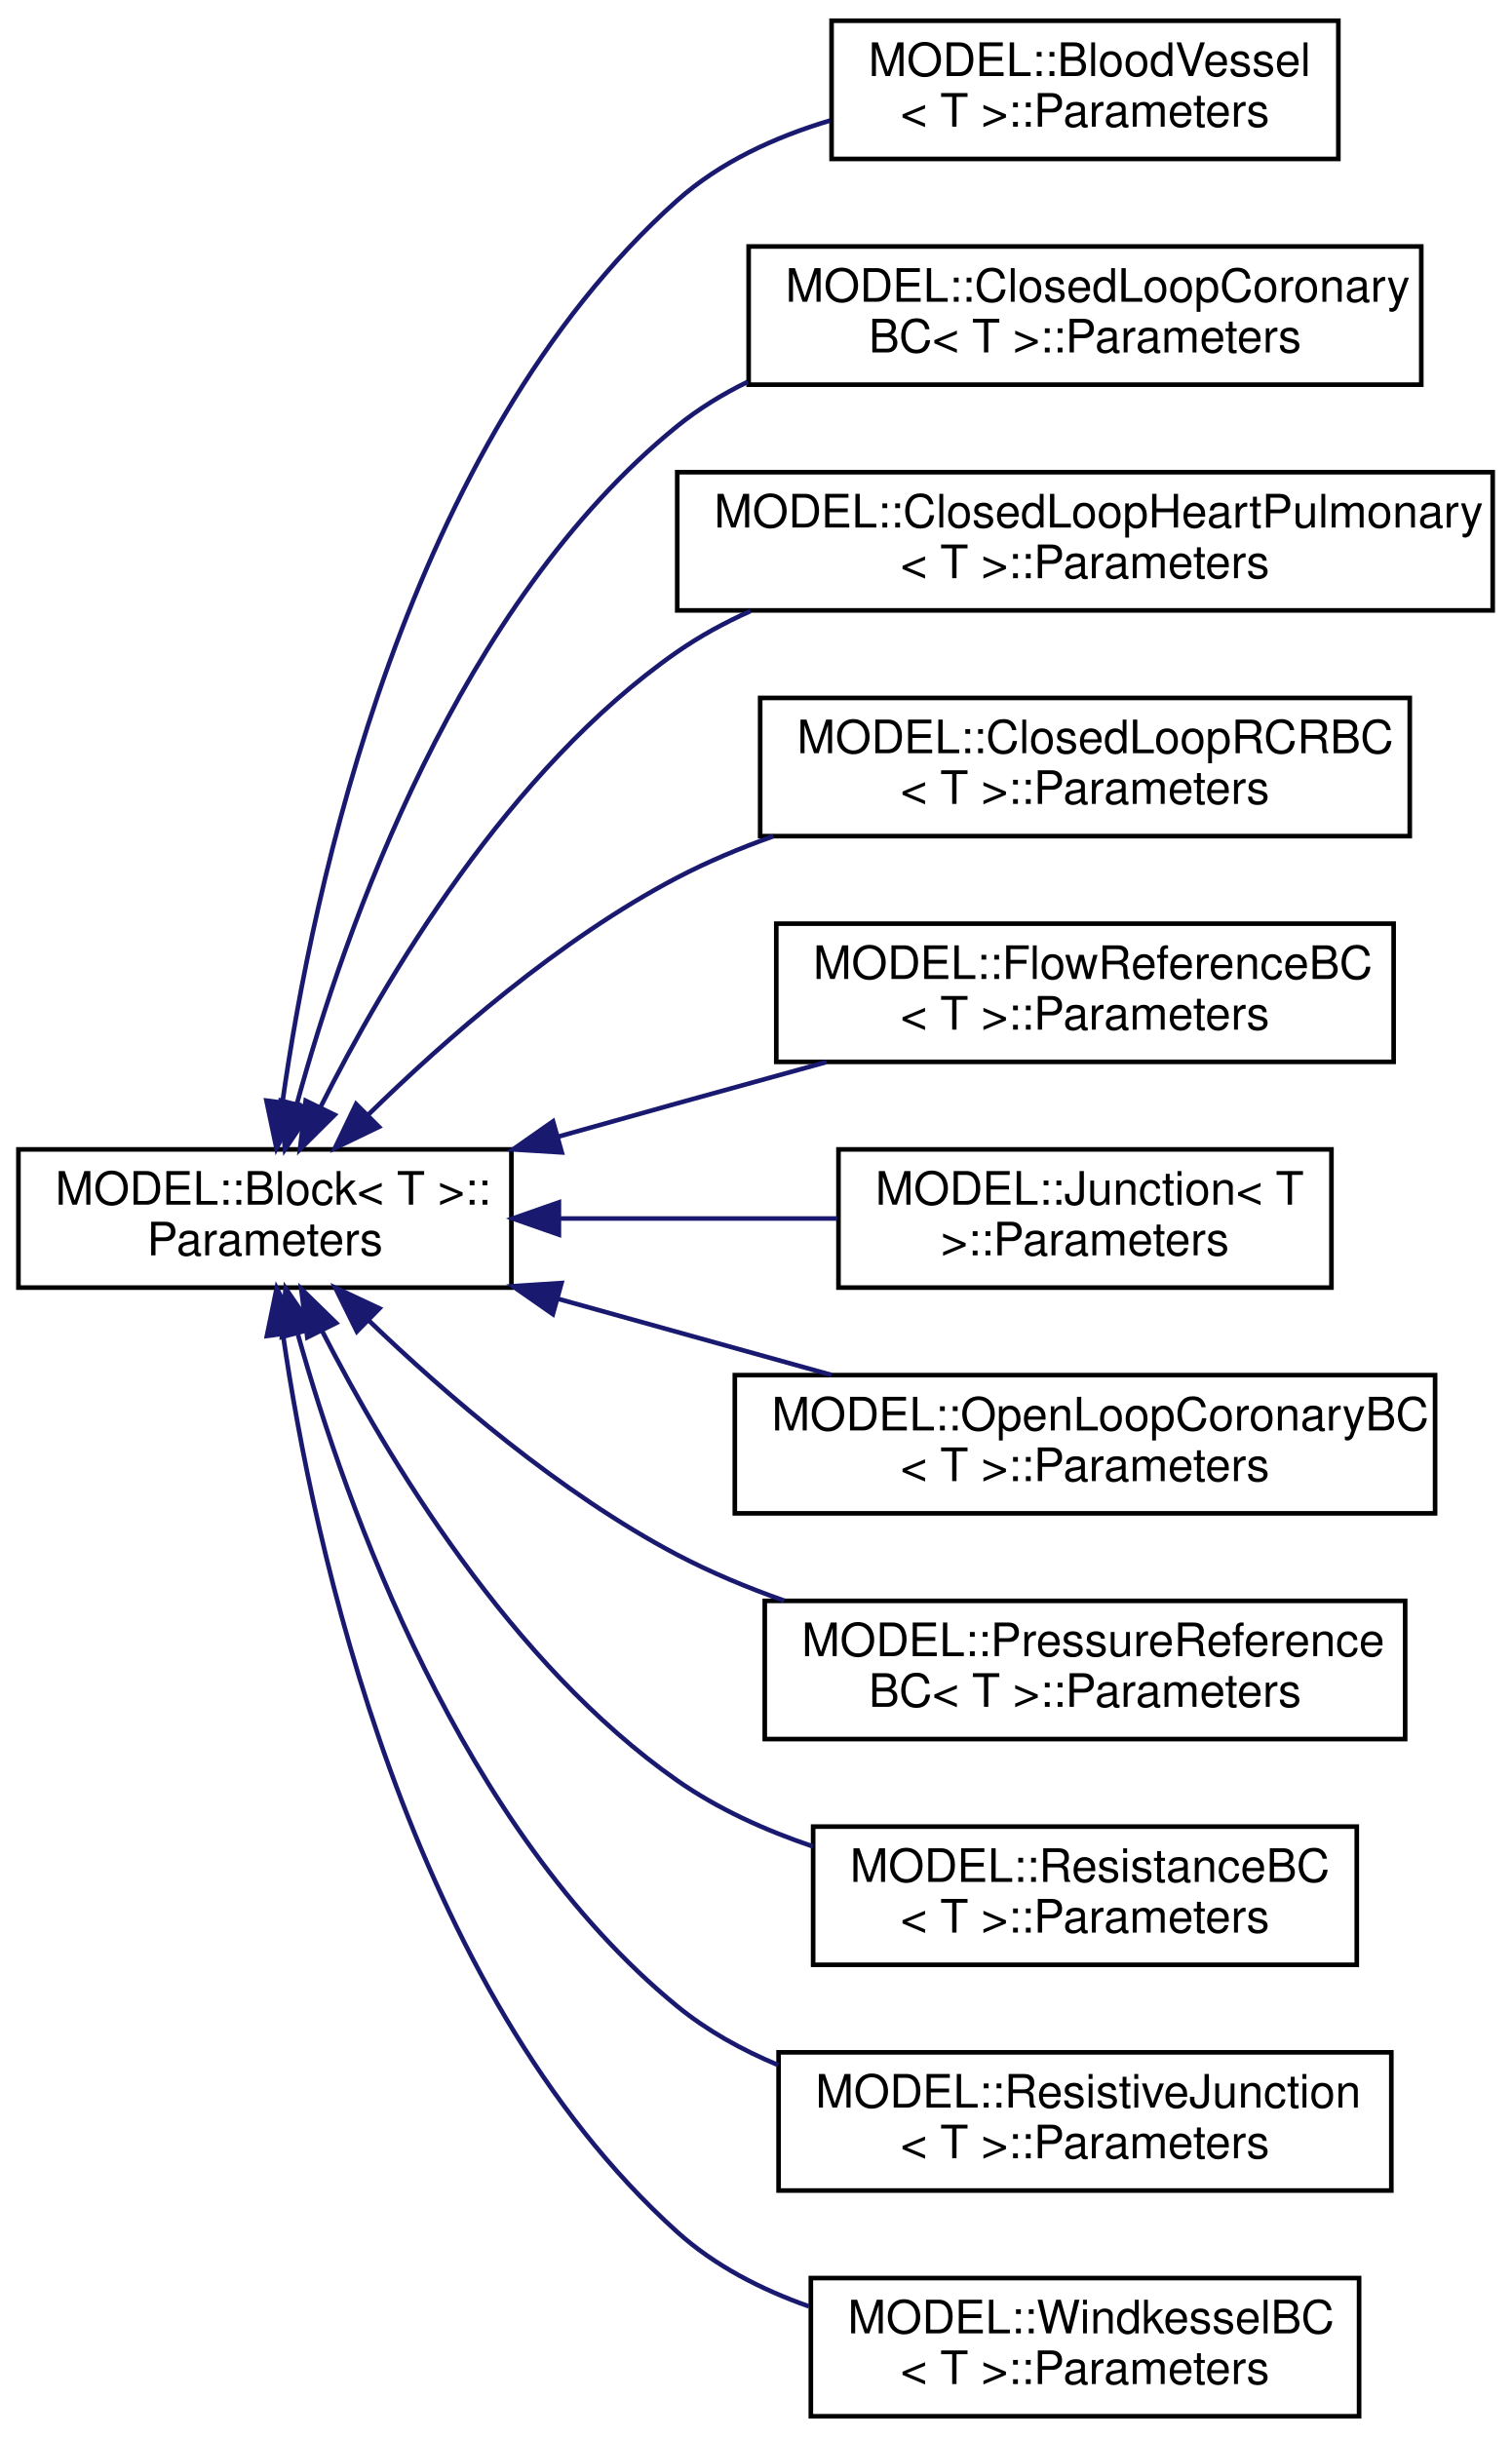
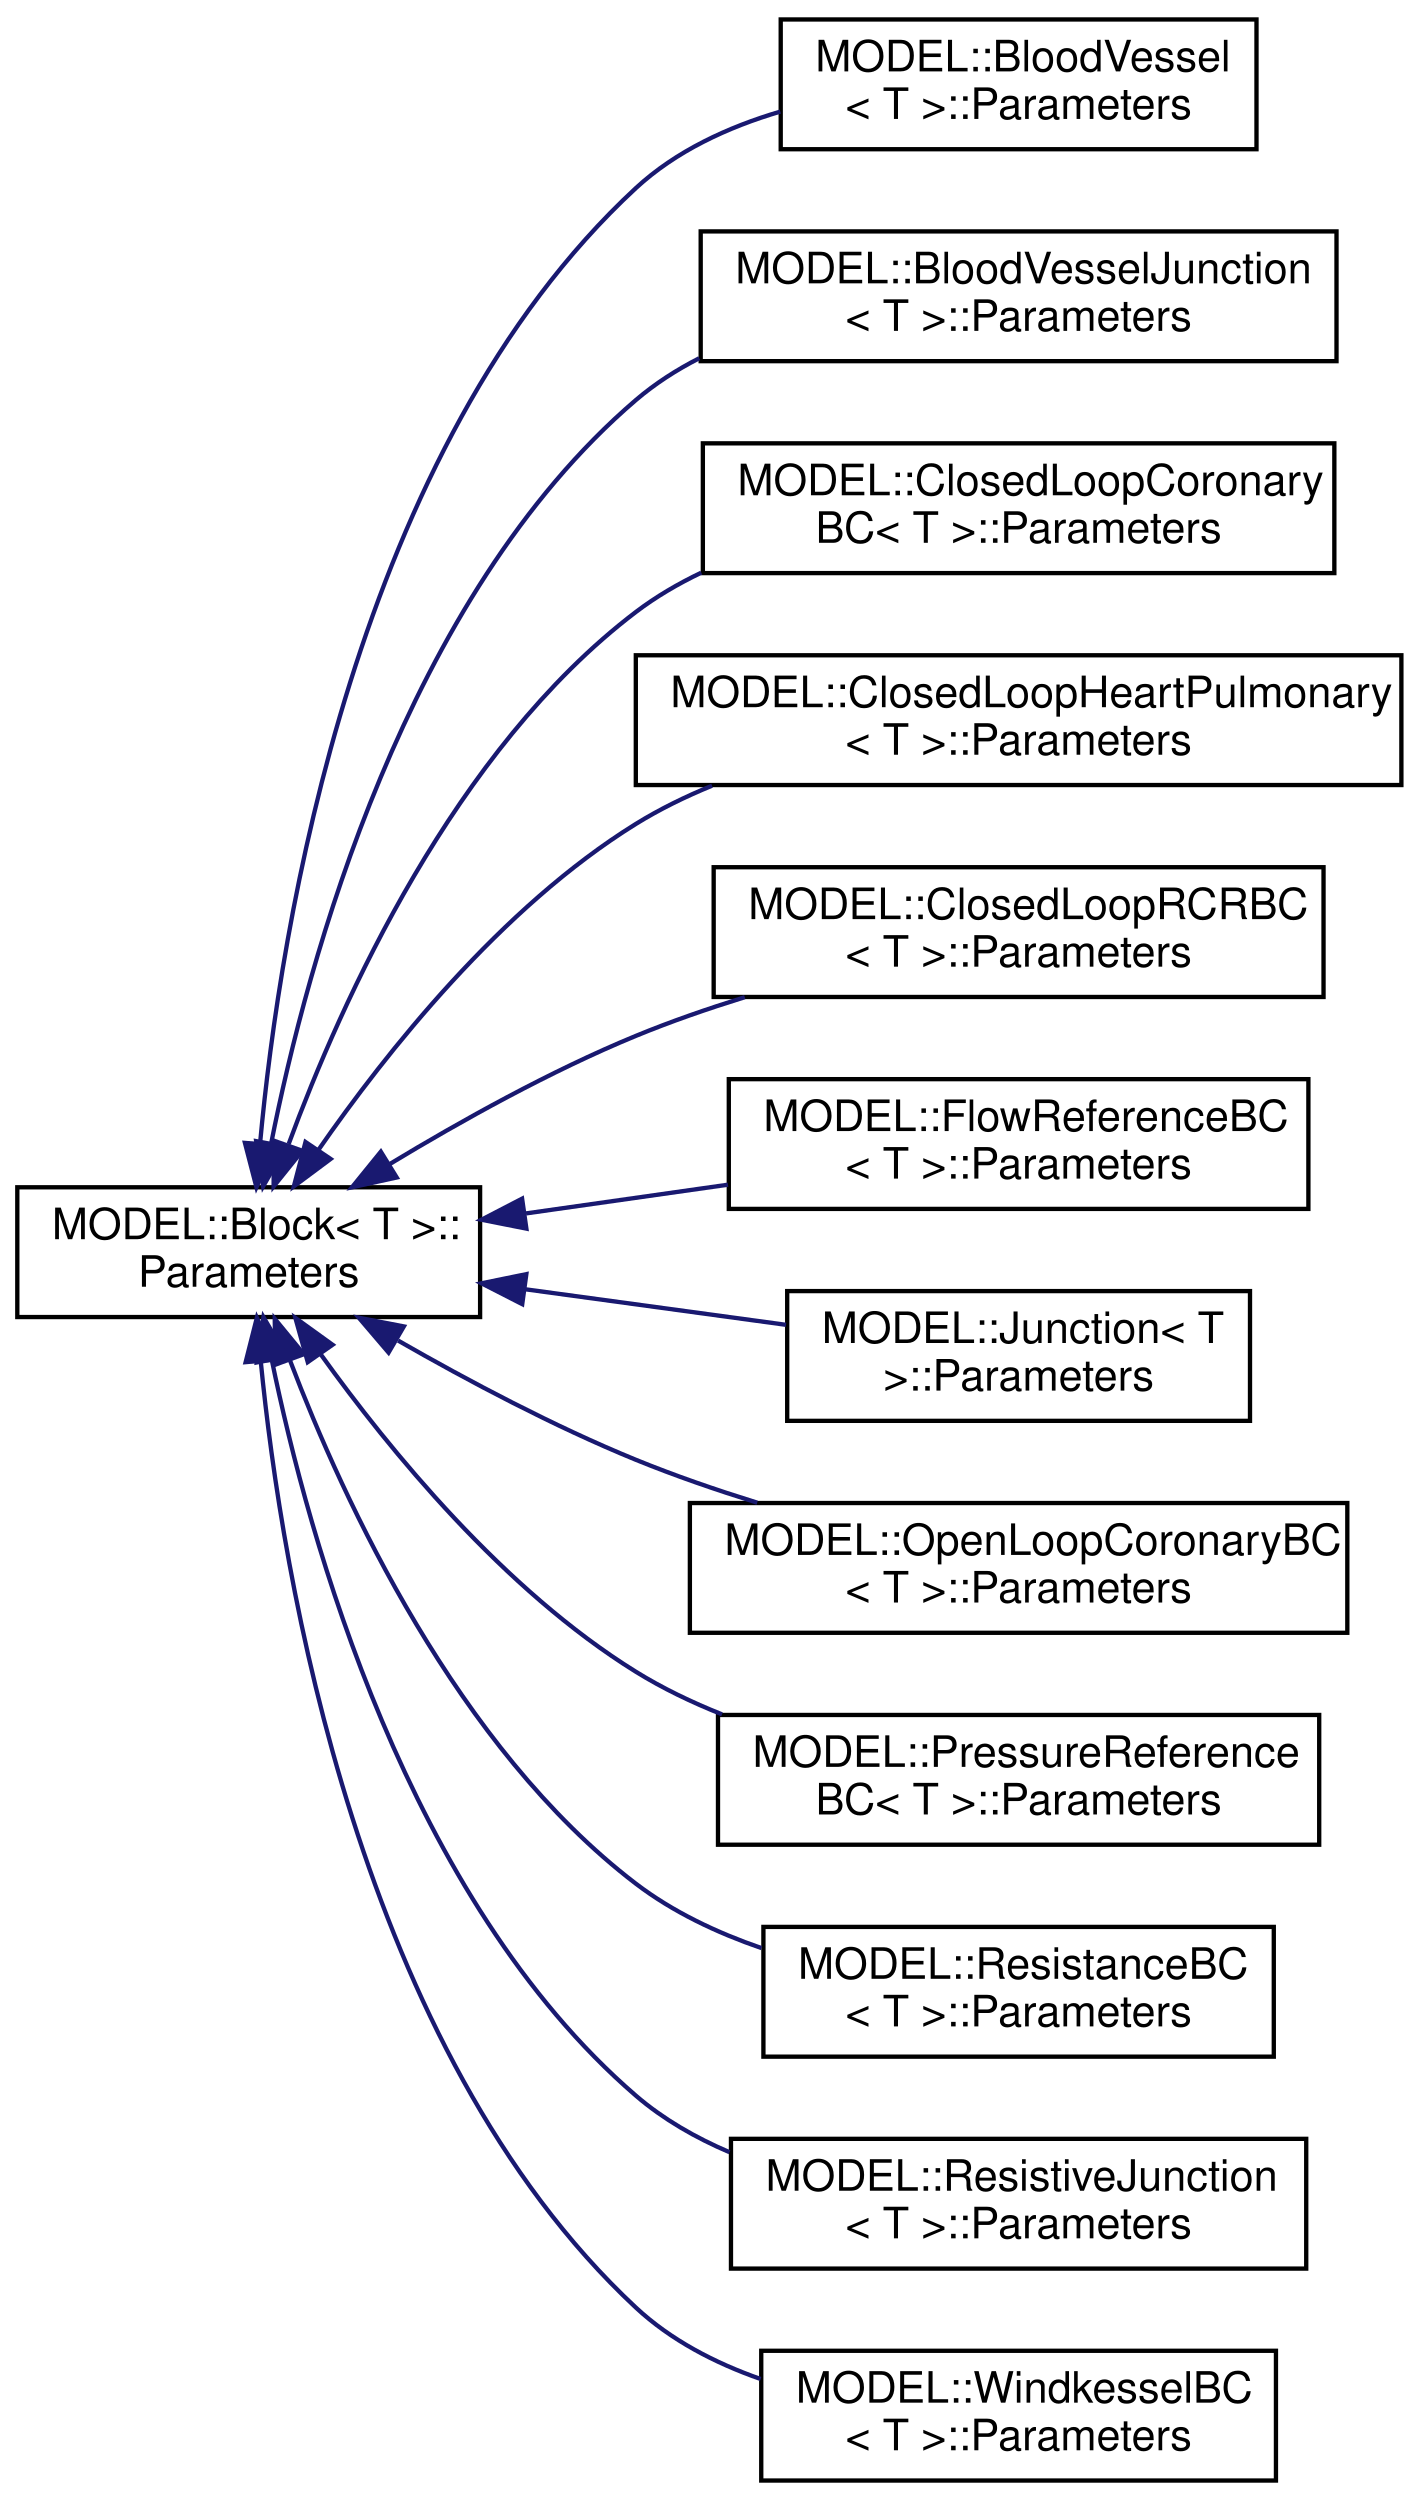
- <svg xmlns="http://www.w3.org/2000/svg" xmlns:xlink="http://www.w3.org/1999/xlink" width="328pt" height="529pt" viewBox="0.00 0.00 328.00 529.00">
-   <g id="graph0" class="graph" transform="scale(1 1) rotate(0) translate(4 525)">
+ <svg xmlns="http://www.w3.org/2000/svg" xmlns:xlink="http://www.w3.org/1999/xlink" width="328pt" height="578pt" viewBox="0.00 0.00 328.00 578.00">
+   <g id="graph0" class="graph" transform="scale(1 1) rotate(0) translate(4 574)">
    <g id="node1" class="node">
      <g id="a_node1">
        <a xlink:href="struct_m_o_d_e_l_1_1_block_1_1_parameters.html" target="_top" xlink:title="Parameters of the element.">
-           <polygon fill="none" stroke="black" points="0,-245.5 0,-275.5 107,-275.5 107,-245.5 0,-245.5" />
-           <text text-anchor="start" x="8" y="-263.5" font-family="Helvetica,sans-Serif" font-size="10.00">MODEL::Block&lt; T &gt;::</text>
-           <text text-anchor="middle" x="53.5" y="-252.5" font-family="Helvetica,sans-Serif" font-size="10.00">Parameters</text>
+           <polygon fill="none" stroke="black" points="0,-269.5 0,-299.5 107,-299.5 107,-269.5 0,-269.5" />
+           <text text-anchor="start" x="8" y="-287.5" font-family="Helvetica,sans-Serif" font-size="10.00">MODEL::Block&lt; T &gt;::</text>
+           <text text-anchor="middle" x="53.5" y="-276.5" font-family="Helvetica,sans-Serif" font-size="10.00">Parameters</text>
        </a>
      </g>
    </g>
    <g id="node2" class="node">
      <g id="a_node2">
        <a xlink:href="struct_m_o_d_e_l_1_1_blood_vessel_1_1_parameters.html" target="_top" xlink:title="Parameters of the element.">
-           <polygon fill="none" stroke="black" points="176.5,-490.5 176.5,-520.5 286.5,-520.5 286.5,-490.5 176.5,-490.5" />
-           <text text-anchor="start" x="184.5" y="-508.5" font-family="Helvetica,sans-Serif" font-size="10.00">MODEL::BloodVessel</text>
+           <polygon fill="none" stroke="black" points="176.5,-539.5 176.5,-569.5 286.5,-569.5 286.5,-539.5 176.5,-539.5" />
+           <text text-anchor="start" x="184.5" y="-557.5" font-family="Helvetica,sans-Serif" font-size="10.00">MODEL::BloodVessel</text>
+           <text text-anchor="middle" x="231.5" y="-546.5" font-family="Helvetica,sans-Serif" font-size="10.00">&lt; T &gt;::Parameters</text>
+         </a>
+       </g>
+     </g>
+     <g id="edge1" class="edge">
+       <path fill="none" stroke="midnightblue" d="M56.13,-309.68C60.73,-359.38 78.11,-470.46 143,-530.5 152.25,-539.06 164.26,-544.61 176.41,-548.2" />
+       <polygon fill="midnightblue" stroke="midnightblue" points="59.6,-309.19 55.29,-299.51 52.63,-309.76 59.6,-309.19" />
+     </g>
+     <g id="node3" class="node">
+       <g id="a_node3">
+         <a xlink:href="struct_m_o_d_e_l_1_1_blood_vessel_junction_1_1_parameters.html" target="_top" xlink:title="Parameters of the element.">
+           <polygon fill="none" stroke="black" points="158,-490.5 158,-520.5 305,-520.5 305,-490.5 158,-490.5" />
+           <text text-anchor="start" x="166" y="-508.5" font-family="Helvetica,sans-Serif" font-size="10.00">MODEL::BloodVesselJunction</text>
          <text text-anchor="middle" x="231.5" y="-497.5" font-family="Helvetica,sans-Serif" font-size="10.00">&lt; T &gt;::Parameters</text>
        </a>
      </g>
    </g>
-     <g id="edge1" class="edge">
-       <path fill="none" stroke="midnightblue" d="M57.31,-285.71C63.8,-331.61 84.06,-428.88 143,-481.5 152.28,-489.79 164.17,-495.25 176.17,-498.83" />
-       <polygon fill="midnightblue" stroke="midnightblue" points="60.77,-285.18 56.01,-275.72 53.83,-286.09 60.77,-285.18" />
+     <g id="edge2" class="edge">
+       <path fill="none" stroke="midnightblue" d="M58.69,-309.64C67.02,-351.62 89.69,-435.85 143,-481.5 147.43,-485.29 152.4,-488.49 157.67,-491.18" />
+       <polygon fill="midnightblue" stroke="midnightblue" points="62.11,-308.88 56.83,-299.7 55.23,-310.17 62.11,-308.88" />
    </g>
-     <g id="node3" class="node">
-       <g id="a_node3">
+     <g id="node4" class="node">
+       <g id="a_node4">
        <a xlink:href="struct_m_o_d_e_l_1_1_closed_loop_coronary_b_c_1_1_parameters.html" target="_top" xlink:title="Parameters of the element.">
          <polygon fill="none" stroke="black" points="158.5,-441.5 158.5,-471.5 304.5,-471.5 304.5,-441.5 158.5,-441.5" />
          <text text-anchor="start" x="166.5" y="-459.5" font-family="Helvetica,sans-Serif" font-size="10.00">MODEL::ClosedLoopCoronary</text>
          <text text-anchor="middle" x="231.5" y="-448.5" font-family="Helvetica,sans-Serif" font-size="10.00">BC&lt; T &gt;::Parameters</text>
        </a>
      </g>
    </g>
-     <g id="edge2" class="edge">
-       <path fill="none" stroke="midnightblue" d="M60.51,-285.63C70.82,-323.28 95.53,-393.98 143,-432.5 147.65,-436.27 152.84,-439.45 158.32,-442.13" />
-       <polygon fill="midnightblue" stroke="midnightblue" points="63.78,-284.31 57.86,-275.52 57,-286.08 63.78,-284.31" />
+     <g id="edge3" class="edge">
+       <path fill="none" stroke="midnightblue" d="M62.74,-309.51C74.96,-342.65 101.06,-400.63 143,-432.5 147.64,-436.03 152.77,-439.03 158.14,-441.6" />
+       <polygon fill="midnightblue" stroke="midnightblue" points="65.9,-307.94 59.26,-299.69 59.3,-310.28 65.9,-307.94" />
    </g>
-     <g id="node4" class="node">
-       <g id="a_node4">
+     <g id="node5" class="node">
+       <g id="a_node5">
        <a xlink:href="struct_m_o_d_e_l_1_1_closed_loop_heart_pulmonary_1_1_parameters.html" target="_top" xlink:title="Parameters of the element.">
          <polygon fill="none" stroke="black" points="143,-392.5 143,-422.5 320,-422.5 320,-392.5 143,-392.5" />
          <text text-anchor="start" x="151" y="-410.5" font-family="Helvetica,sans-Serif" font-size="10.00">MODEL::ClosedLoopHeartPulmonary</text>
          <text text-anchor="middle" x="231.5" y="-399.5" font-family="Helvetica,sans-Serif" font-size="10.00">&lt; T &gt;::Parameters</text>
        </a>
      </g>
    </g>
-     <g id="edge3" class="edge">
-       <path fill="none" stroke="midnightblue" d="M65.55,-284.64C79.6,-312.61 106.48,-358.12 143,-383.5 147.92,-386.92 153.3,-389.85 158.9,-392.36" />
-       <polygon fill="midnightblue" stroke="midnightblue" points="68.64,-283 61.12,-275.53 62.35,-286.06 68.64,-283" />
+     <g id="edge4" class="edge">
+       <path fill="none" stroke="midnightblue" d="M69.59,-308.1C85.28,-330.72 111.86,-364.21 143,-383.5 148.49,-386.9 154.47,-389.83 160.63,-392.35" />
+       <polygon fill="midnightblue" stroke="midnightblue" points="72.44,-306.05 63.94,-299.72 66.63,-309.97 72.44,-306.05" />
    </g>
-     <g id="node5" class="node">
-       <g id="a_node5">
+     <g id="node6" class="node">
+       <g id="a_node6">
        <a xlink:href="struct_m_o_d_e_l_1_1_closed_loop_r_c_r_b_c_1_1_parameters.html" target="_top" xlink:title="Parameters of the element.">
          <polygon fill="none" stroke="black" points="161,-343.5 161,-373.5 302,-373.5 302,-343.5 161,-343.5" />
          <text text-anchor="start" x="169" y="-361.5" font-family="Helvetica,sans-Serif" font-size="10.00">MODEL::ClosedLoopRCRBC</text>
          <text text-anchor="middle" x="231.5" y="-350.5" font-family="Helvetica,sans-Serif" font-size="10.00">&lt; T &gt;::Parameters</text>
        </a>
      </g>
    </g>
-     <g id="edge4" class="edge">
-       <path fill="none" stroke="midnightblue" d="M75.84,-282.94C92.65,-299.4 117.45,-321.13 143,-334.5 149.56,-337.93 156.66,-340.91 163.88,-343.49" />
-       <polygon fill="midnightblue" stroke="midnightblue" points="78.25,-280.39 68.7,-275.79 73.29,-285.34 78.25,-280.39" />
+     <g id="edge5" class="edge">
+       <path fill="none" stroke="midnightblue" d="M86.05,-304.84C102.53,-314.81 123.31,-326.39 143,-334.5 151.01,-337.8 159.62,-340.79 168.19,-343.45" />
+       <polygon fill="midnightblue" stroke="midnightblue" points="87.72,-301.77 77.37,-299.5 84.05,-307.73 87.72,-301.77" />
    </g>
-     <g id="node6" class="node">
-       <g id="a_node6">
+     <g id="node7" class="node">
+       <g id="a_node7">
        <a xlink:href="struct_m_o_d_e_l_1_1_flow_reference_b_c_1_1_parameters.html" target="_top" xlink:title="Parameters of the element.">
          <polygon fill="none" stroke="black" points="164.5,-294.5 164.5,-324.5 298.5,-324.5 298.5,-294.5 164.5,-294.5" />
          <text text-anchor="start" x="172.5" y="-312.5" font-family="Helvetica,sans-Serif" font-size="10.00">MODEL::FlowReferenceBC</text>
          <text text-anchor="middle" x="231.5" y="-301.5" font-family="Helvetica,sans-Serif" font-size="10.00">&lt; T &gt;::Parameters</text>
        </a>
      </g>
    </g>
-     <g id="edge5" class="edge">
-       <path fill="none" stroke="midnightblue" d="M117.1,-278.25C125.8,-280.69 134.62,-283.17 143,-285.5 153.47,-288.41 164.65,-291.5 175.4,-294.46" />
-       <polygon fill="midnightblue" stroke="midnightblue" points="117.94,-274.85 107.36,-275.5 116.04,-281.58 117.94,-274.85" />
+     <g id="edge6" class="edge">
+       <path fill="none" stroke="midnightblue" d="M117.61,-293.46C132.77,-295.62 149.01,-297.93 164.31,-300.1" />
+       <polygon fill="midnightblue" stroke="midnightblue" points="117.7,-289.94 107.31,-292 116.71,-296.87 117.7,-289.94" />
    </g>
-     <g id="node7" class="node">
-       <g id="a_node7">
+     <g id="node8" class="node">
+       <g id="a_node8">
        <a xlink:href="struct_m_o_d_e_l_1_1_junction_1_1_parameters.html" target="_top" xlink:title="Parameters of the element.">
          <polygon fill="none" stroke="black" points="178,-245.5 178,-275.5 285,-275.5 285,-245.5 178,-245.5" />
          <text text-anchor="start" x="186" y="-263.5" font-family="Helvetica,sans-Serif" font-size="10.00">MODEL::Junction&lt; T</text>
          <text text-anchor="middle" x="231.5" y="-252.5" font-family="Helvetica,sans-Serif" font-size="10.00"> &gt;::Parameters</text>
        </a>
      </g>
    </g>
-     <g id="edge6" class="edge">
-       <path fill="none" stroke="midnightblue" d="M117.44,-260.5C137.18,-260.5 158.77,-260.5 177.73,-260.5" />
-       <polygon fill="midnightblue" stroke="midnightblue" points="117.31,-257 107.31,-260.5 117.31,-264 117.31,-257" />
+     <g id="edge7" class="edge">
+       <path fill="none" stroke="midnightblue" d="M117.44,-275.92C137.18,-273.22 158.77,-270.28 177.73,-267.7" />
+       <polygon fill="midnightblue" stroke="midnightblue" points="116.74,-272.48 107.31,-277.3 117.69,-279.42 116.74,-272.48" />
    </g>
-     <g id="node8" class="node">
-       <g id="a_node8">
+     <g id="node9" class="node">
+       <g id="a_node9">
        <a xlink:href="struct_m_o_d_e_l_1_1_open_loop_coronary_b_c_1_1_parameters.html" target="_top" xlink:title="Parameters of the element.">
          <polygon fill="none" stroke="black" points="155.5,-196.5 155.5,-226.5 307.5,-226.5 307.5,-196.5 155.5,-196.5" />
          <text text-anchor="start" x="163.5" y="-214.5" font-family="Helvetica,sans-Serif" font-size="10.00">MODEL::OpenLoopCoronaryBC</text>
          <text text-anchor="middle" x="231.5" y="-203.5" font-family="Helvetica,sans-Serif" font-size="10.00">&lt; T &gt;::Parameters</text>
        </a>
      </g>
    </g>
-     <g id="edge7" class="edge">
-       <path fill="none" stroke="midnightblue" d="M116.99,-243.1C136.43,-237.69 157.7,-231.77 176.51,-226.53" />
-       <polygon fill="midnightblue" stroke="midnightblue" points="116,-239.74 107.31,-245.8 117.88,-246.49 116,-239.74" />
+     <g id="edge8" class="edge">
+       <path fill="none" stroke="midnightblue" d="M88.03,-264.06C104.23,-254.77 124.2,-244.18 143,-236.5 151.92,-232.86 161.56,-229.53 171.07,-226.58" />
+       <polygon fill="midnightblue" stroke="midnightblue" points="85.84,-261.28 78.96,-269.34 89.37,-267.33 85.84,-261.28" />
    </g>
-     <g id="node9" class="node">
-       <g id="a_node9">
+     <g id="node10" class="node">
+       <g id="a_node10">
        <a xlink:href="struct_m_o_d_e_l_1_1_pressure_reference_b_c_1_1_parameters.html" target="_top" xlink:title="Parameters of the element.">
          <polygon fill="none" stroke="black" points="162,-147.5 162,-177.5 301,-177.5 301,-147.5 162,-147.5" />
          <text text-anchor="start" x="170" y="-165.5" font-family="Helvetica,sans-Serif" font-size="10.00">MODEL::PressureReference</text>
          <text text-anchor="middle" x="231.5" y="-154.5" font-family="Helvetica,sans-Serif" font-size="10.00">BC&lt; T &gt;::Parameters</text>
        </a>
      </g>
    </g>
-     <g id="edge8" class="edge">
-       <path fill="none" stroke="midnightblue" d="M75.94,-238.46C92.8,-222.26 117.62,-200.84 143,-187.5 150.27,-183.68 158.2,-180.38 166.22,-177.54" />
-       <polygon fill="midnightblue" stroke="midnightblue" points="73.46,-235.98 68.77,-245.48 78.36,-240.98 73.46,-235.98" />
+     <g id="edge9" class="edge">
+       <path fill="none" stroke="midnightblue" d="M70.22,-260.79C86.07,-238.7 112.51,-206.39 143,-187.5 149.18,-183.67 155.96,-180.41 162.93,-177.64" />
+       <polygon fill="midnightblue" stroke="midnightblue" points="67.15,-259.08 64.29,-269.29 72.89,-263.09 67.15,-259.08" />
    </g>
-     <g id="node10" class="node">
-       <g id="a_node10">
+     <g id="node11" class="node">
+       <g id="a_node11">
        <a xlink:href="struct_m_o_d_e_l_1_1_resistance_b_c_1_1_parameters.html" target="_top" xlink:title="Parameters of the element.">
          <polygon fill="none" stroke="black" points="172.5,-98.5 172.5,-128.5 290.5,-128.5 290.5,-98.5 172.5,-98.5" />
          <text text-anchor="start" x="180.5" y="-116.5" font-family="Helvetica,sans-Serif" font-size="10.00">MODEL::ResistanceBC</text>
          <text text-anchor="middle" x="231.5" y="-105.5" font-family="Helvetica,sans-Serif" font-size="10.00">&lt; T &gt;::Parameters</text>
        </a>
      </g>
    </g>
-     <g id="edge9" class="edge">
-       <path fill="none" stroke="midnightblue" d="M65.87,-236.18C80.07,-208.46 106.95,-163.74 143,-138.5 151.8,-132.34 162.1,-127.69 172.48,-124.18" />
-       <polygon fill="midnightblue" stroke="midnightblue" points="62.7,-234.71 61.39,-245.22 68.97,-237.82 62.7,-234.71" />
+     <g id="edge10" class="edge">
+       <path fill="none" stroke="midnightblue" d="M63.08,-259.38C75.54,-226.68 101.76,-169.99 143,-138.5 151.54,-131.98 161.72,-127.16 172.06,-123.6" />
+       <polygon fill="midnightblue" stroke="midnightblue" points="59.67,-258.5 59.52,-269.1 66.25,-260.91 59.67,-258.5" />
    </g>
-     <g id="node11" class="node">
-       <g id="a_node11">
+     <g id="node12" class="node">
+       <g id="a_node12">
        <a xlink:href="struct_m_o_d_e_l_1_1_resistive_junction_1_1_parameters.html" target="_top" xlink:title="Parameters of the element.">
          <polygon fill="none" stroke="black" points="165,-49.5 165,-79.5 298,-79.5 298,-49.5 165,-49.5" />
          <text text-anchor="start" x="173" y="-67.5" font-family="Helvetica,sans-Serif" font-size="10.00">MODEL::ResistiveJunction</text>
          <text text-anchor="middle" x="231.5" y="-56.5" font-family="Helvetica,sans-Serif" font-size="10.00">&lt; T &gt;::Parameters</text>
        </a>
      </g>
    </g>
-     <g id="edge10" class="edge">
-       <path fill="none" stroke="midnightblue" d="M60.68,-235.29C71.16,-197.88 96.02,-127.94 143,-89.5 149.48,-84.2 157.03,-80.02 164.92,-76.73" />
-       <polygon fill="midnightblue" stroke="midnightblue" points="57.19,-234.79 57.99,-245.36 63.95,-236.6 57.19,-234.79" />
+     <g id="edge11" class="edge">
+       <path fill="none" stroke="midnightblue" d="M58.82,-259.67C67.34,-218.2 90.29,-134.95 143,-89.5 149.34,-84.03 156.81,-79.76 164.66,-76.41" />
+       <polygon fill="midnightblue" stroke="midnightblue" points="55.38,-259.01 56.91,-269.49 62.25,-260.34 55.38,-259.01" />
    </g>
-     <g id="node12" class="node">
-       <g id="a_node12">
+     <g id="node13" class="node">
+       <g id="a_node13">
        <a xlink:href="struct_m_o_d_e_l_1_1_windkessel_b_c_1_1_parameters.html" target="_top" xlink:title="Parameters of the element.">
          <polygon fill="none" stroke="black" points="172,-0.5 172,-30.5 291,-30.5 291,-0.5 172,-0.5" />
          <text text-anchor="start" x="180" y="-18.5" font-family="Helvetica,sans-Serif" font-size="10.00">MODEL::WindkesselBC</text>
          <text text-anchor="middle" x="231.5" y="-7.5" font-family="Helvetica,sans-Serif" font-size="10.00">&lt; T &gt;::Parameters</text>
        </a>
      </g>
    </g>
-     <g id="edge11" class="edge">
-       <path fill="none" stroke="midnightblue" d="M57.4,-235.46C64.03,-189.87 84.53,-93.18 143,-40.5 151.1,-33.2 161.19,-28.02 171.61,-24.35" />
-       <polygon fill="midnightblue" stroke="midnightblue" points="53.93,-235.01 56.06,-245.39 60.87,-235.95 53.93,-235.01" />
+     <g id="edge12" class="edge">
+       <path fill="none" stroke="midnightblue" d="M56.29,-259.22C61.15,-209.85 78.97,-100.22 143,-40.5 151.09,-32.96 161.29,-27.67 171.86,-23.97" />
+       <polygon fill="midnightblue" stroke="midnightblue" points="52.79,-259.07 55.39,-269.34 59.76,-259.69 52.79,-259.07" />
    </g>
  </g>
</svg>
